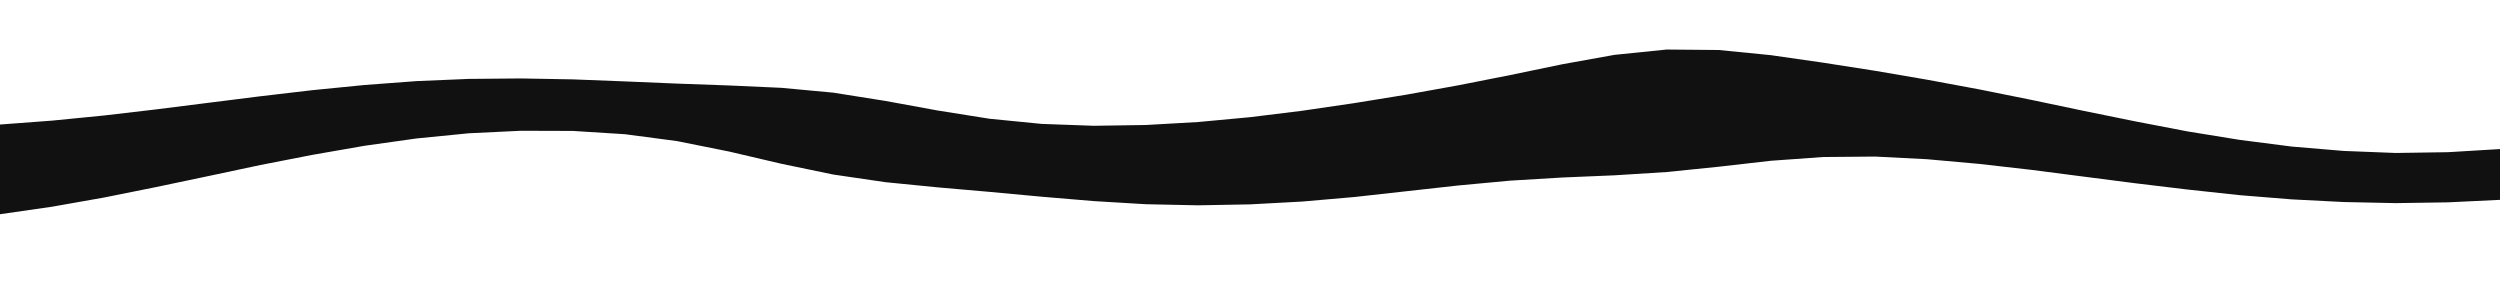
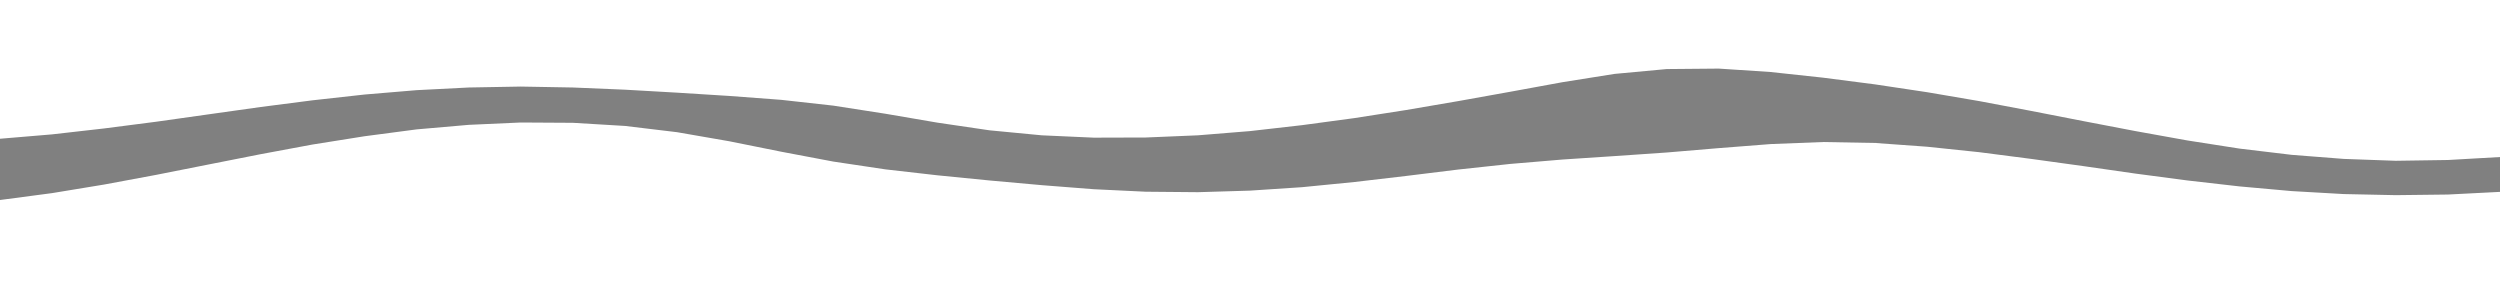
<svg xmlns="http://www.w3.org/2000/svg" viewBox="0 0 160 18" preserveAspectRatio="none">
-   <path fill="#111111" d="M 0.00 7.97 L 3.33 7.72 L 6.67 7.39 L 10.00 7.00 L 13.33 6.58 L 16.67 6.16 L 20.00 5.77 L 23.33 5.44 L 26.67 5.19 L 30.00 5.05 L 33.33 5.02 L 36.67 5.08 L 40.00 5.21 L 43.33 5.35 L 46.67 5.47 L 50.00 5.62 L 53.33 5.93 L 56.67 6.46 L 60.00 7.07 L 63.33 7.60 L 66.67 7.93 L 70.00 8.05 L 73.33 8.00 L 76.67 7.81 L 80.00 7.50 L 83.33 7.09 L 86.67 6.60 L 90.00 6.06 L 93.33 5.46 L 96.67 4.80 L 100.00 4.11 L 103.33 3.51 L 106.67 3.17 L 110.00 3.20 L 113.33 3.53 L 116.67 4.01 L 120.00 4.53 L 123.33 5.10 L 126.67 5.72 L 130.00 6.39 L 133.33 7.09 L 136.67 7.77 L 140.00 8.41 L 143.33 8.95 L 146.67 9.38 L 150.00 9.66 L 153.33 9.79 L 156.67 9.74 L 160.00 9.54 L 160.00 12.79 L 156.67 12.95 L 153.33 13.00 L 150.00 12.93 L 146.67 12.76 L 143.33 12.49 L 140.00 12.13 L 136.67 11.73 L 133.33 11.30 L 130.00 10.87 L 126.67 10.49 L 123.33 10.19 L 120.00 10.02 L 116.67 10.05 L 113.33 10.29 L 110.00 10.67 L 106.67 11.01 L 103.33 11.22 L 100.00 11.36 L 96.67 11.56 L 93.33 11.87 L 90.00 12.24 L 86.67 12.61 L 83.33 12.90 L 80.00 13.08 L 76.67 13.14 L 73.33 13.07 L 70.00 12.87 L 66.67 12.59 L 63.33 12.28 L 60.00 11.99 L 56.67 11.66 L 53.33 11.17 L 50.00 10.48 L 46.67 9.70 L 43.33 9.03 L 40.00 8.59 L 36.67 8.38 L 33.33 8.37 L 30.00 8.53 L 26.67 8.86 L 23.33 9.33 L 20.00 9.91 L 16.67 10.56 L 13.33 11.27 L 10.00 11.97 L 6.67 12.64 L 3.33 13.23 L 0.00 13.71 Z" />
+   <path fill="#808080" d="M 0.00 8.88 L 3.33 8.60 L 6.67 8.22 L 10.00 7.79 L 13.33 7.32 L 16.67 6.85 L 20.00 6.42 L 23.33 6.05 L 26.67 5.77 L 30.00 5.60 L 33.33 5.54 L 36.67 5.60 L 40.00 5.74 L 43.33 5.93 L 46.67 6.14 L 50.00 6.39 L 53.33 6.76 L 56.67 7.28 L 60.00 7.85 L 63.33 8.34 L 66.67 8.66 L 70.00 8.81 L 73.33 8.80 L 76.67 8.66 L 80.00 8.39 L 83.33 8.01 L 86.67 7.56 L 90.00 7.04 L 93.33 6.47 L 96.67 5.87 L 100.00 5.26 L 103.33 4.73 L 106.67 4.42 L 110.00 4.39 L 113.33 4.61 L 116.67 4.97 L 120.00 5.40 L 123.33 5.90 L 126.67 6.47 L 130.00 7.10 L 133.33 7.75 L 136.67 8.39 L 140.00 8.99 L 143.33 9.51 L 146.67 9.91 L 150.00 10.17 L 153.33 10.29 L 156.67 10.24 L 160.00 10.05 L 160.00 12.28 L 156.67 12.45 L 153.33 12.49 L 150.00 12.42 L 146.67 12.23 L 143.33 11.93 L 140.00 11.55 L 136.67 11.11 L 133.33 10.63 L 130.00 10.17 L 126.67 9.74 L 123.33 9.39 L 120.00 9.15 L 116.67 9.09 L 113.33 9.22 L 110.00 9.48 L 106.67 9.76 L 103.33 9.99 L 100.00 10.21 L 96.67 10.49 L 93.33 10.85 L 90.00 11.26 L 86.67 11.65 L 83.33 11.98 L 80.00 12.20 L 76.67 12.30 L 73.33 12.27 L 70.00 12.11 L 66.67 11.85 L 63.33 11.55 L 60.00 11.22 L 56.67 10.84 L 53.33 10.34 L 50.00 9.71 L 46.67 9.04 L 43.33 8.46 L 40.00 8.06 L 36.67 7.86 L 33.33 7.84 L 30.00 7.99 L 26.67 8.28 L 23.33 8.72 L 20.00 9.25 L 16.67 9.87 L 13.33 10.53 L 10.00 11.19 L 6.67 11.81 L 3.33 12.36 L 0.00 12.80 Z" />
</svg>
